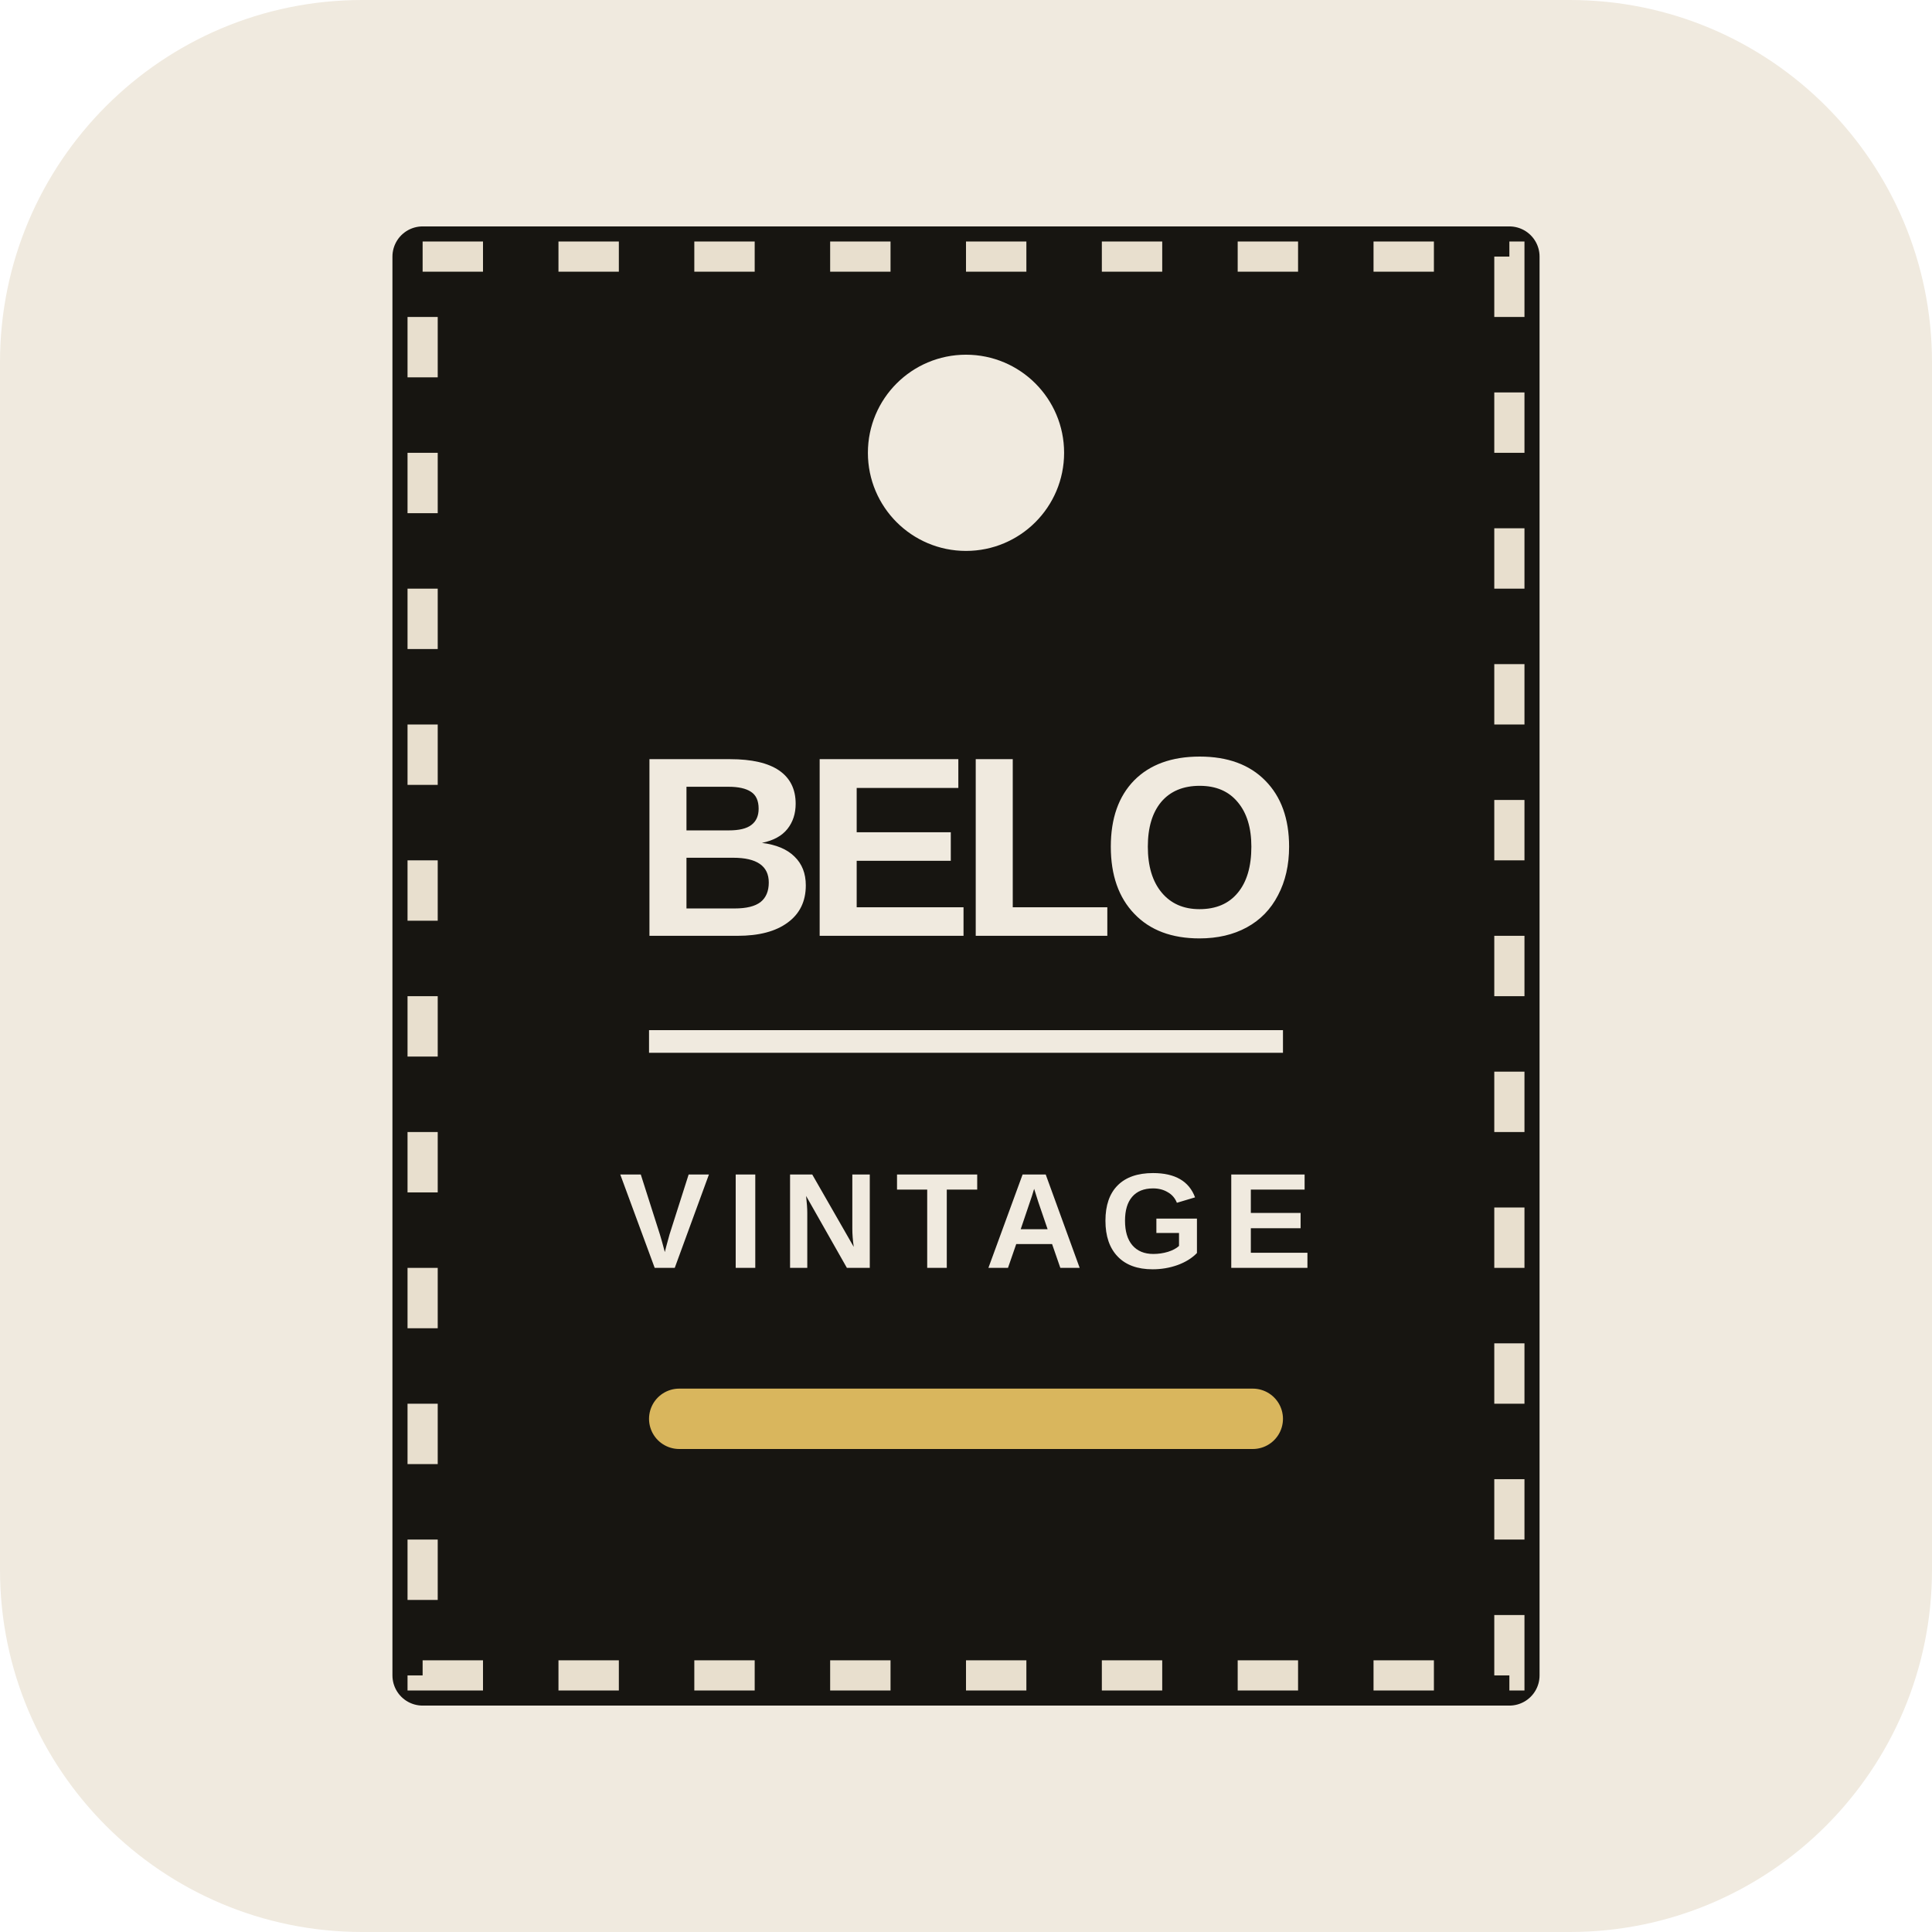
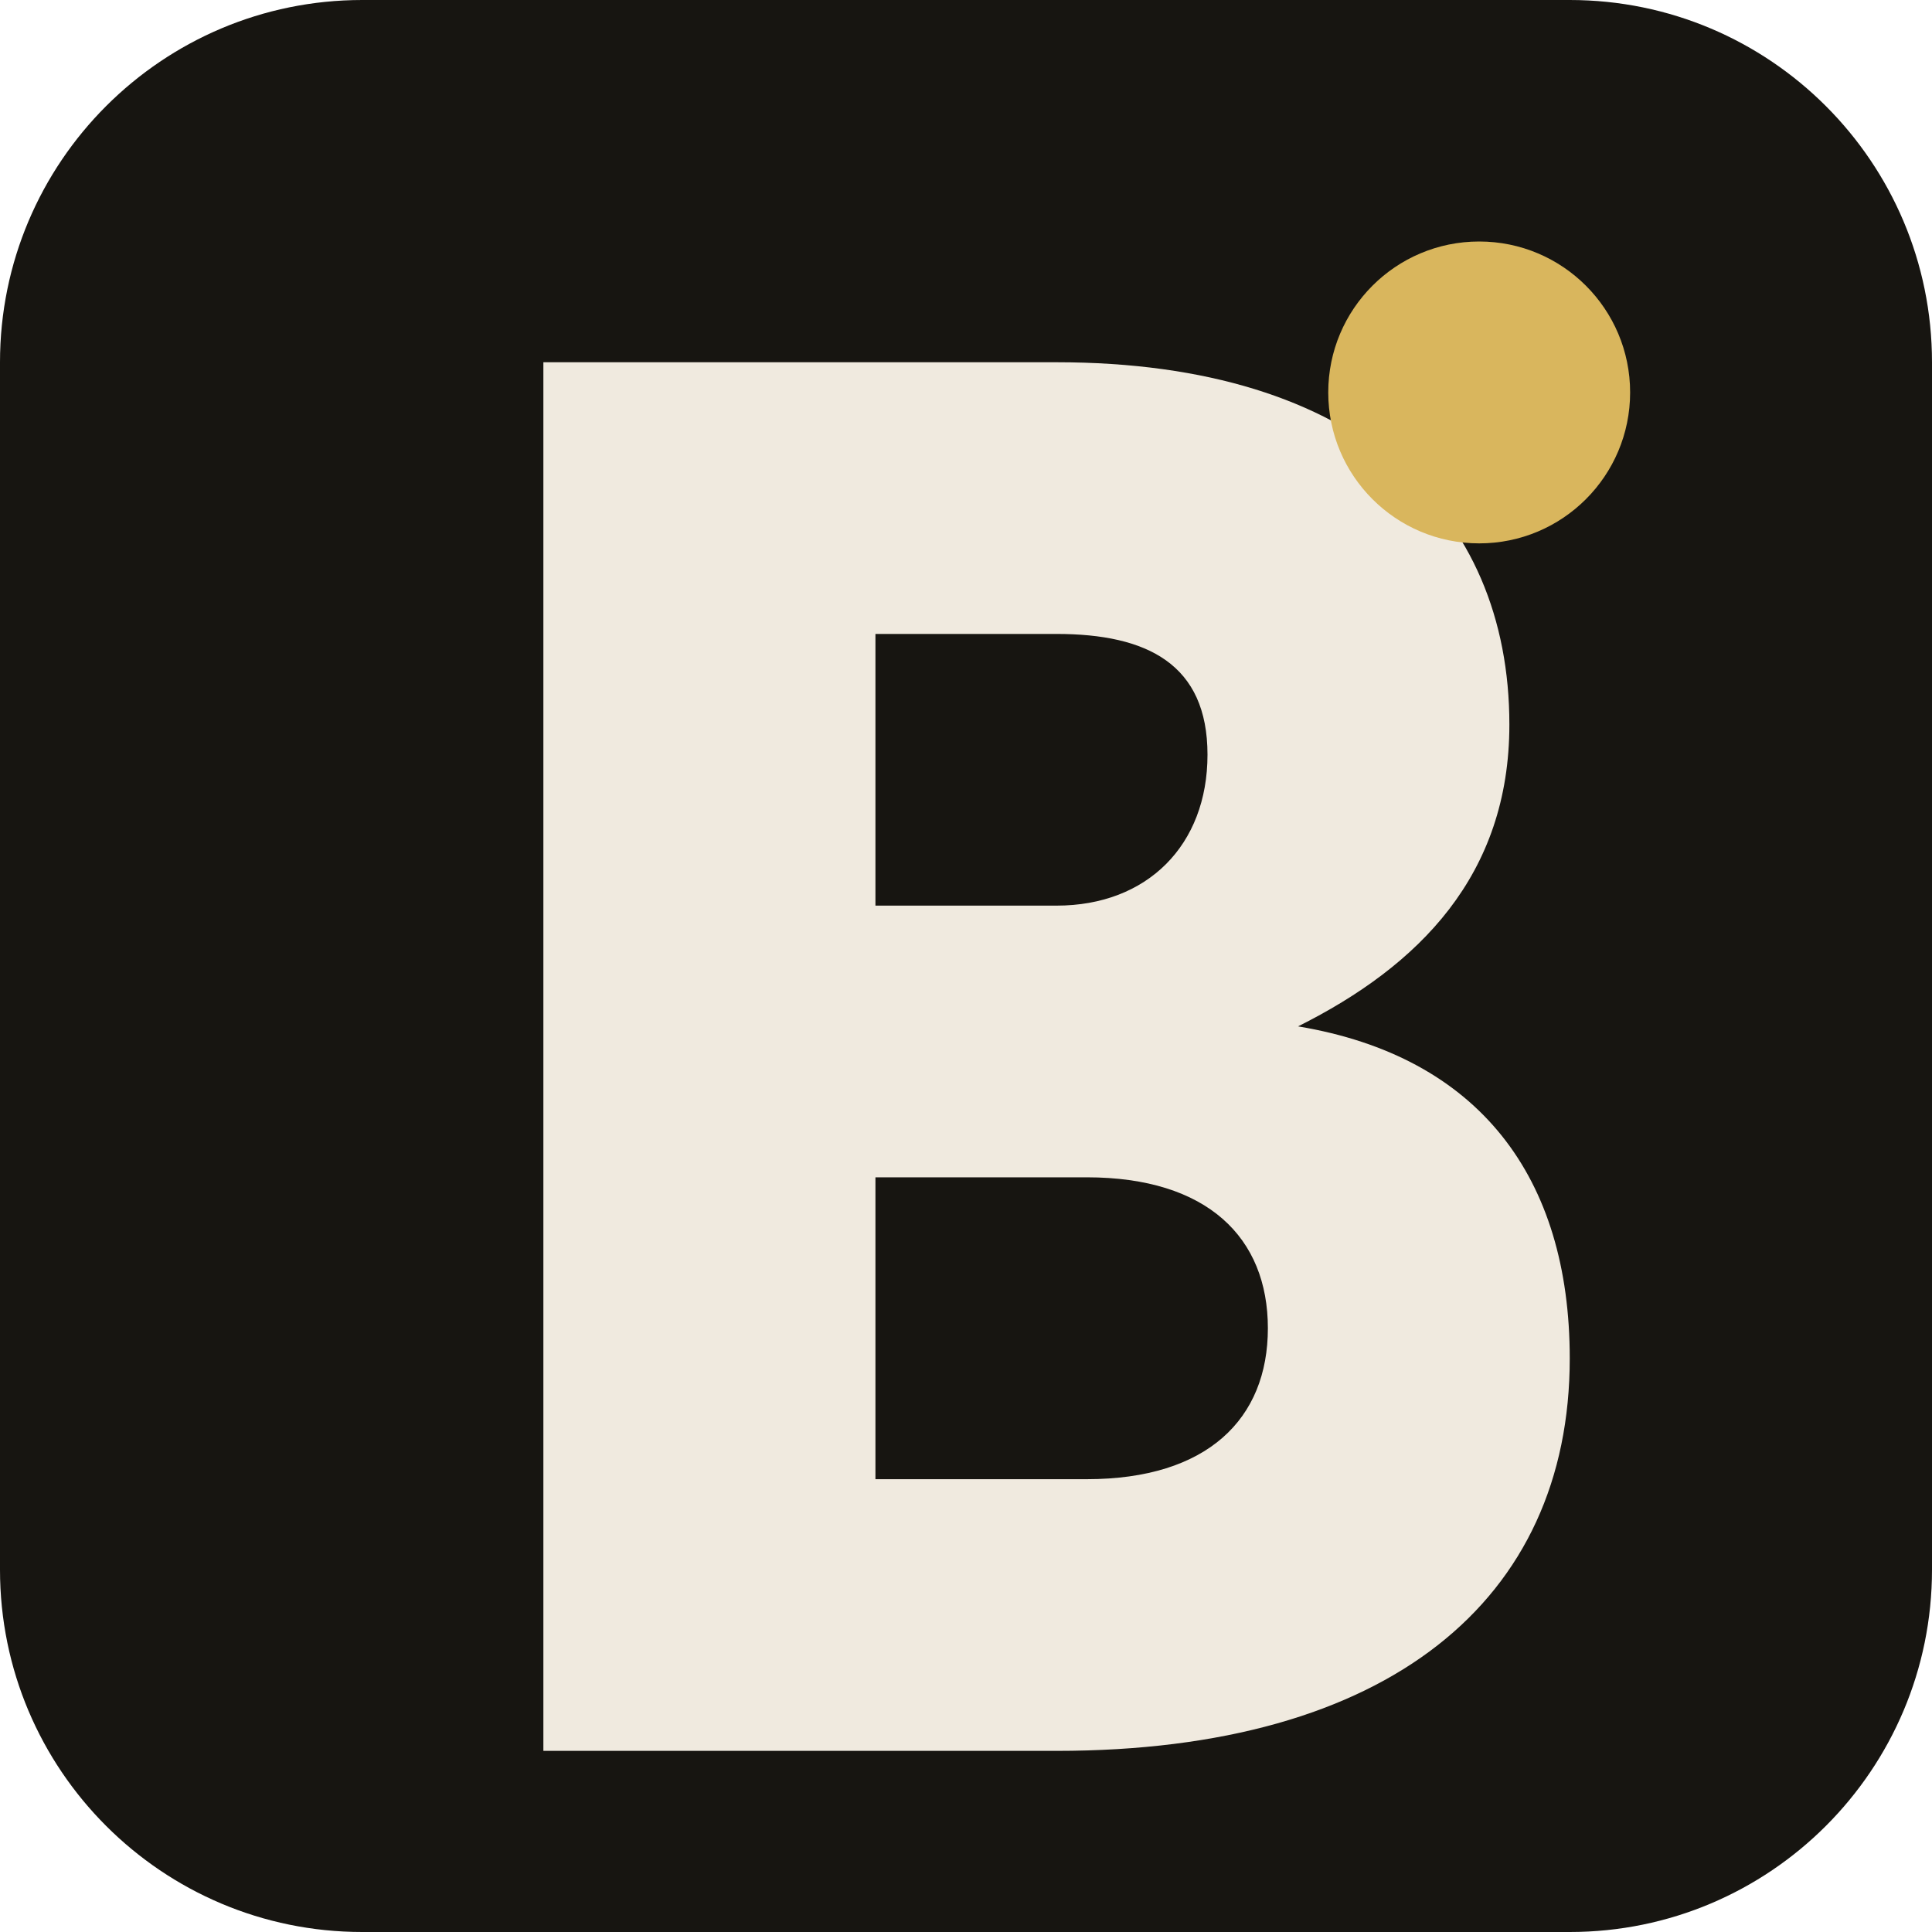
- <svg xmlns="http://www.w3.org/2000/svg" viewBox="0 0 128 128">
-   <rect width="128" height="128" rx="24" fill="#f0eadf" />
-   <path d="M28 17h72v94H28z" fill="#171511" stroke="#171511" stroke-width="4" stroke-linejoin="round" />
-   <path d="M28 17h72v94H28z" fill="none" stroke="#e8dfce" stroke-width="2" stroke-dasharray="4 5" />
-   <circle cx="64" cy="30" r="5.5" fill="#f0eadf" stroke="#f0eadf" stroke-width="2" />
-   <text x="64" y="62" text-anchor="middle" font-family="Arial,Helvetica,sans-serif" font-size="17" font-weight="900" letter-spacing="-1" fill="#f0eadf">BELO</text>
-   <path d="M43 69h42" stroke="#f0eadf" stroke-width="1.5" />
-   <text x="64" y="84" text-anchor="middle" font-family="Arial,Helvetica,sans-serif" font-size="9" font-weight="700" letter-spacing="1.1" fill="#f0eadf">VINTAGE</text>
-   <path d="M45 94h38" stroke="#d9b65d" stroke-width="4" stroke-linecap="round" />
+ <svg xmlns="http://www.w3.org/2000/svg" viewBox="0 0 64 64">
+   <rect width="64" height="64" rx="12" fill="#171511" />
+   <path d="M18 12h17c10 0 15 5 15 12 0 5-3 8-7 10 6 1 9 5 9 11 0 8-6 13-17 13H18V12zm11 9v9h6c3 0 5-2 5-5s-2-4-5-4h-6zm0 18v10h7c4 0 6-2 6-5s-2-5-6-5h-7z" fill="#f0eadf" />
+   <circle cx="49" cy="13" r="5" fill="#d9b65d" />
</svg>
